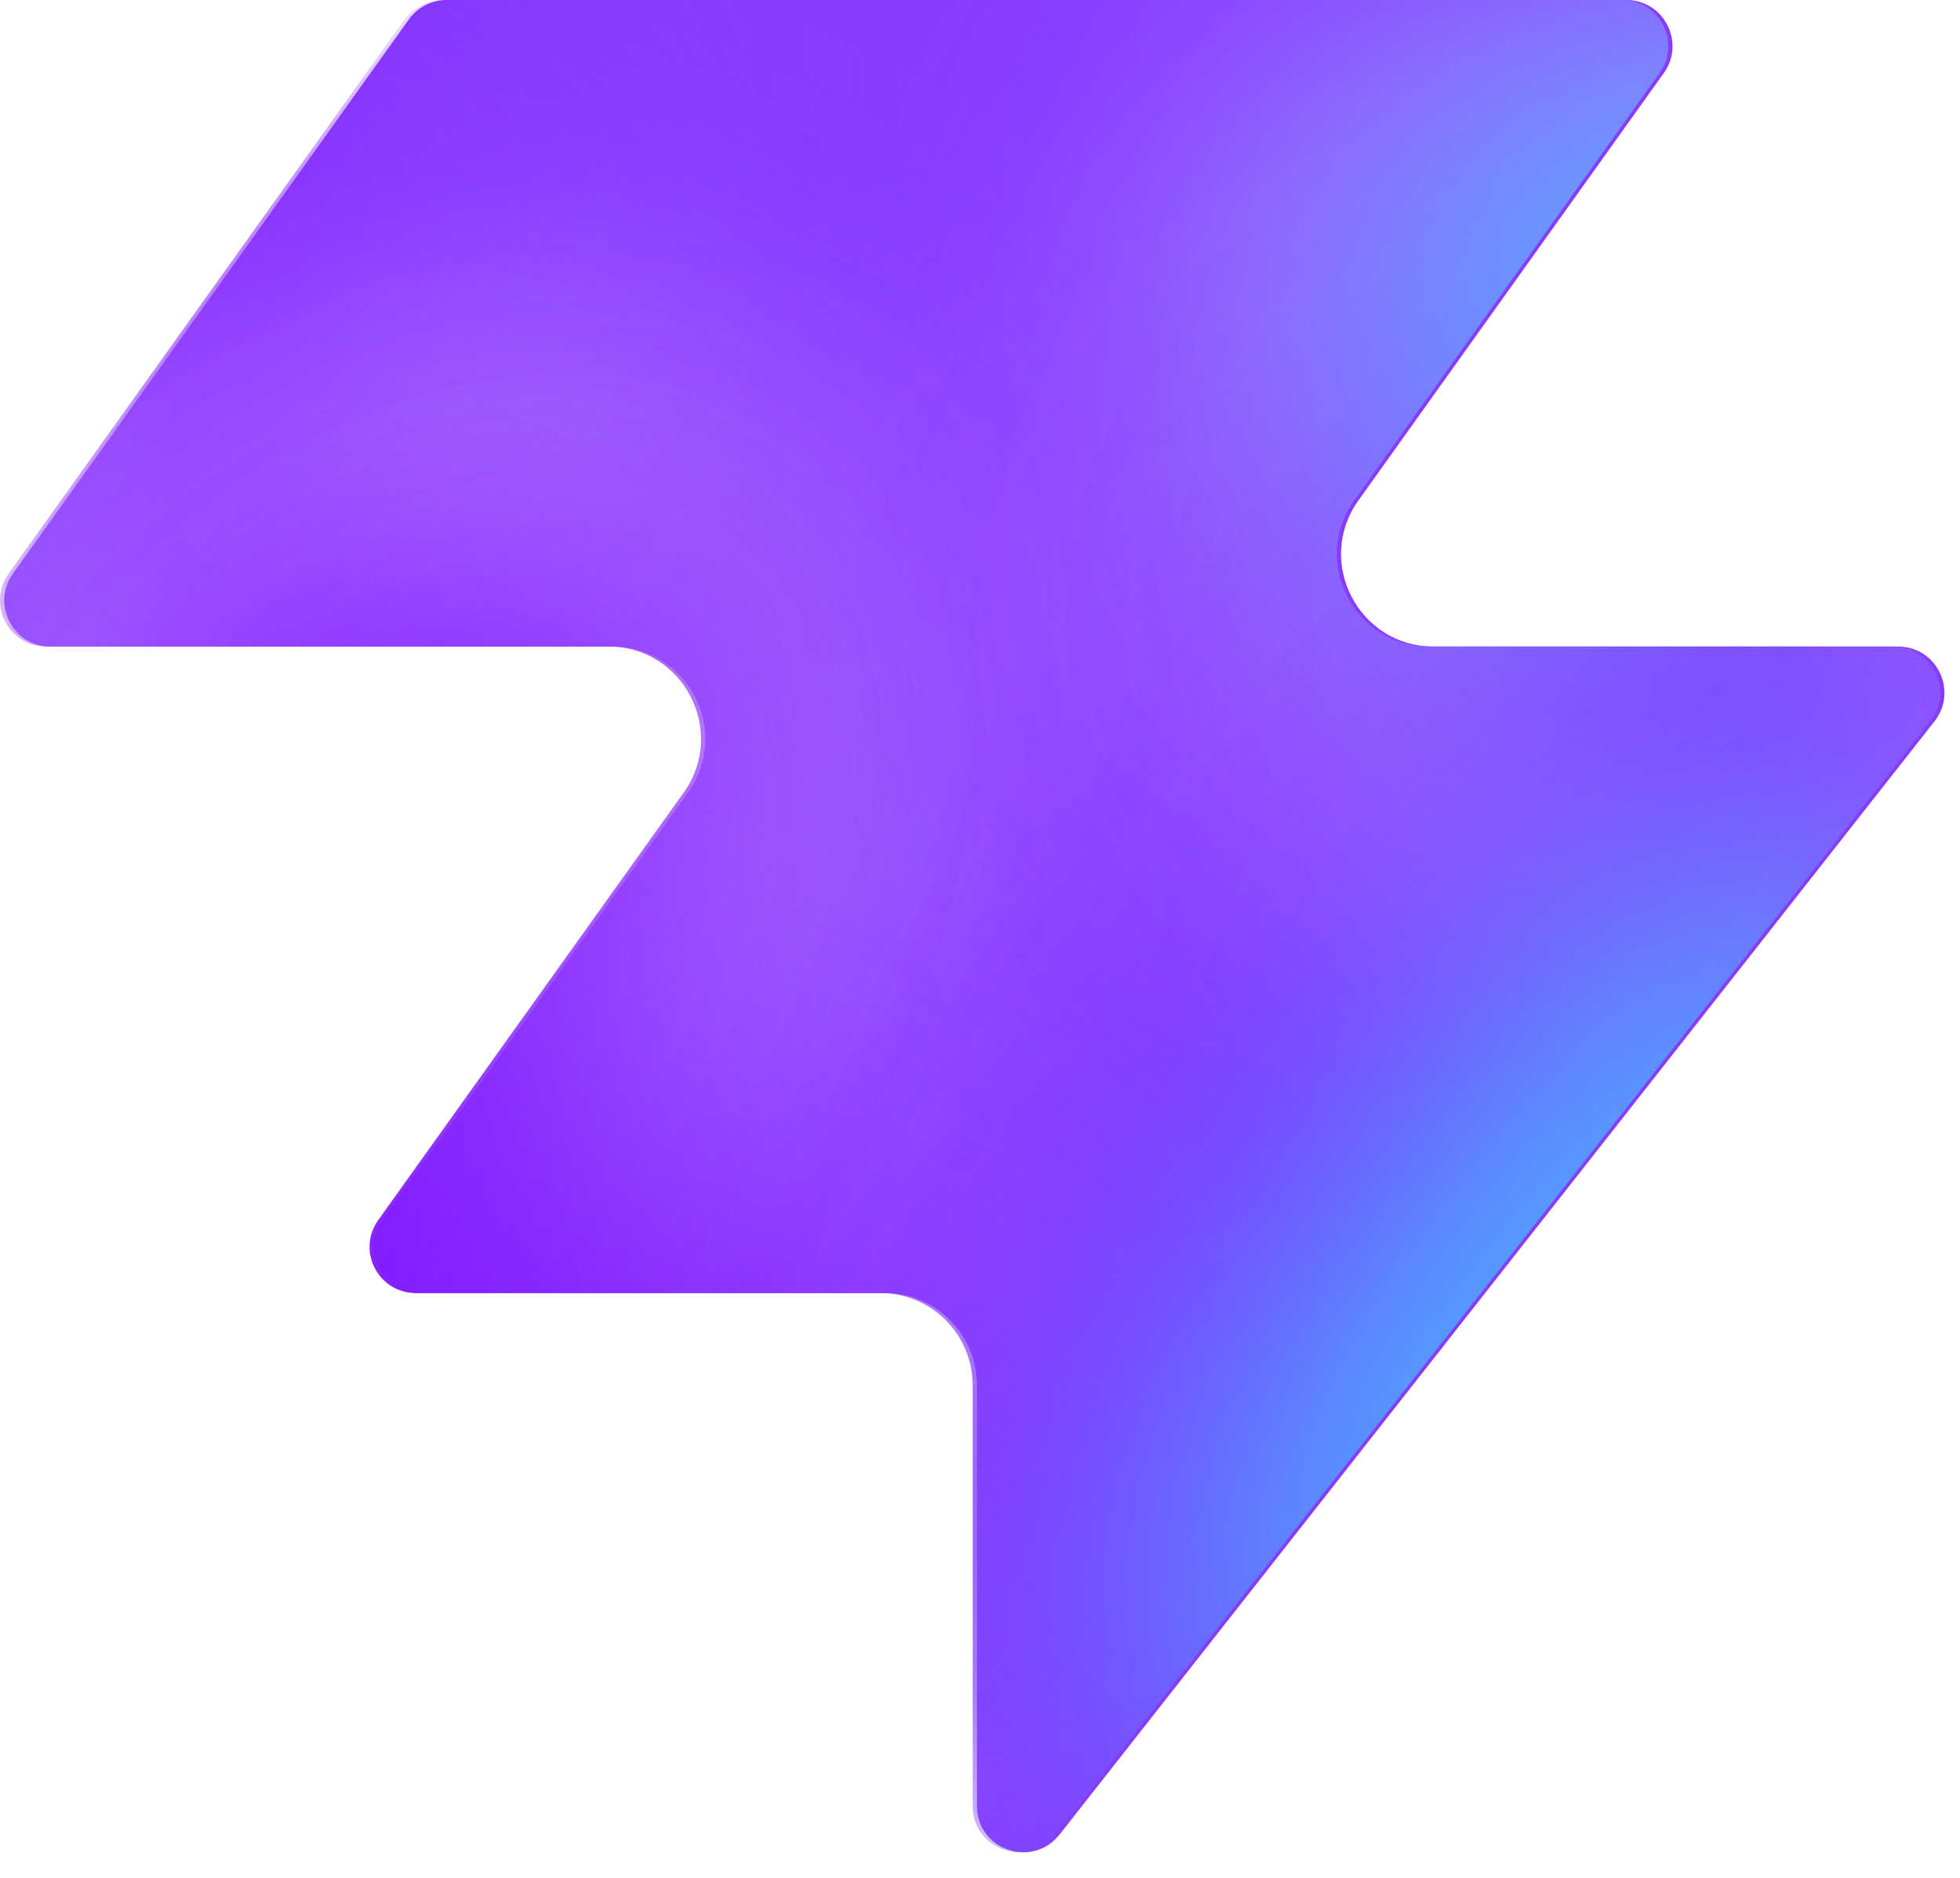
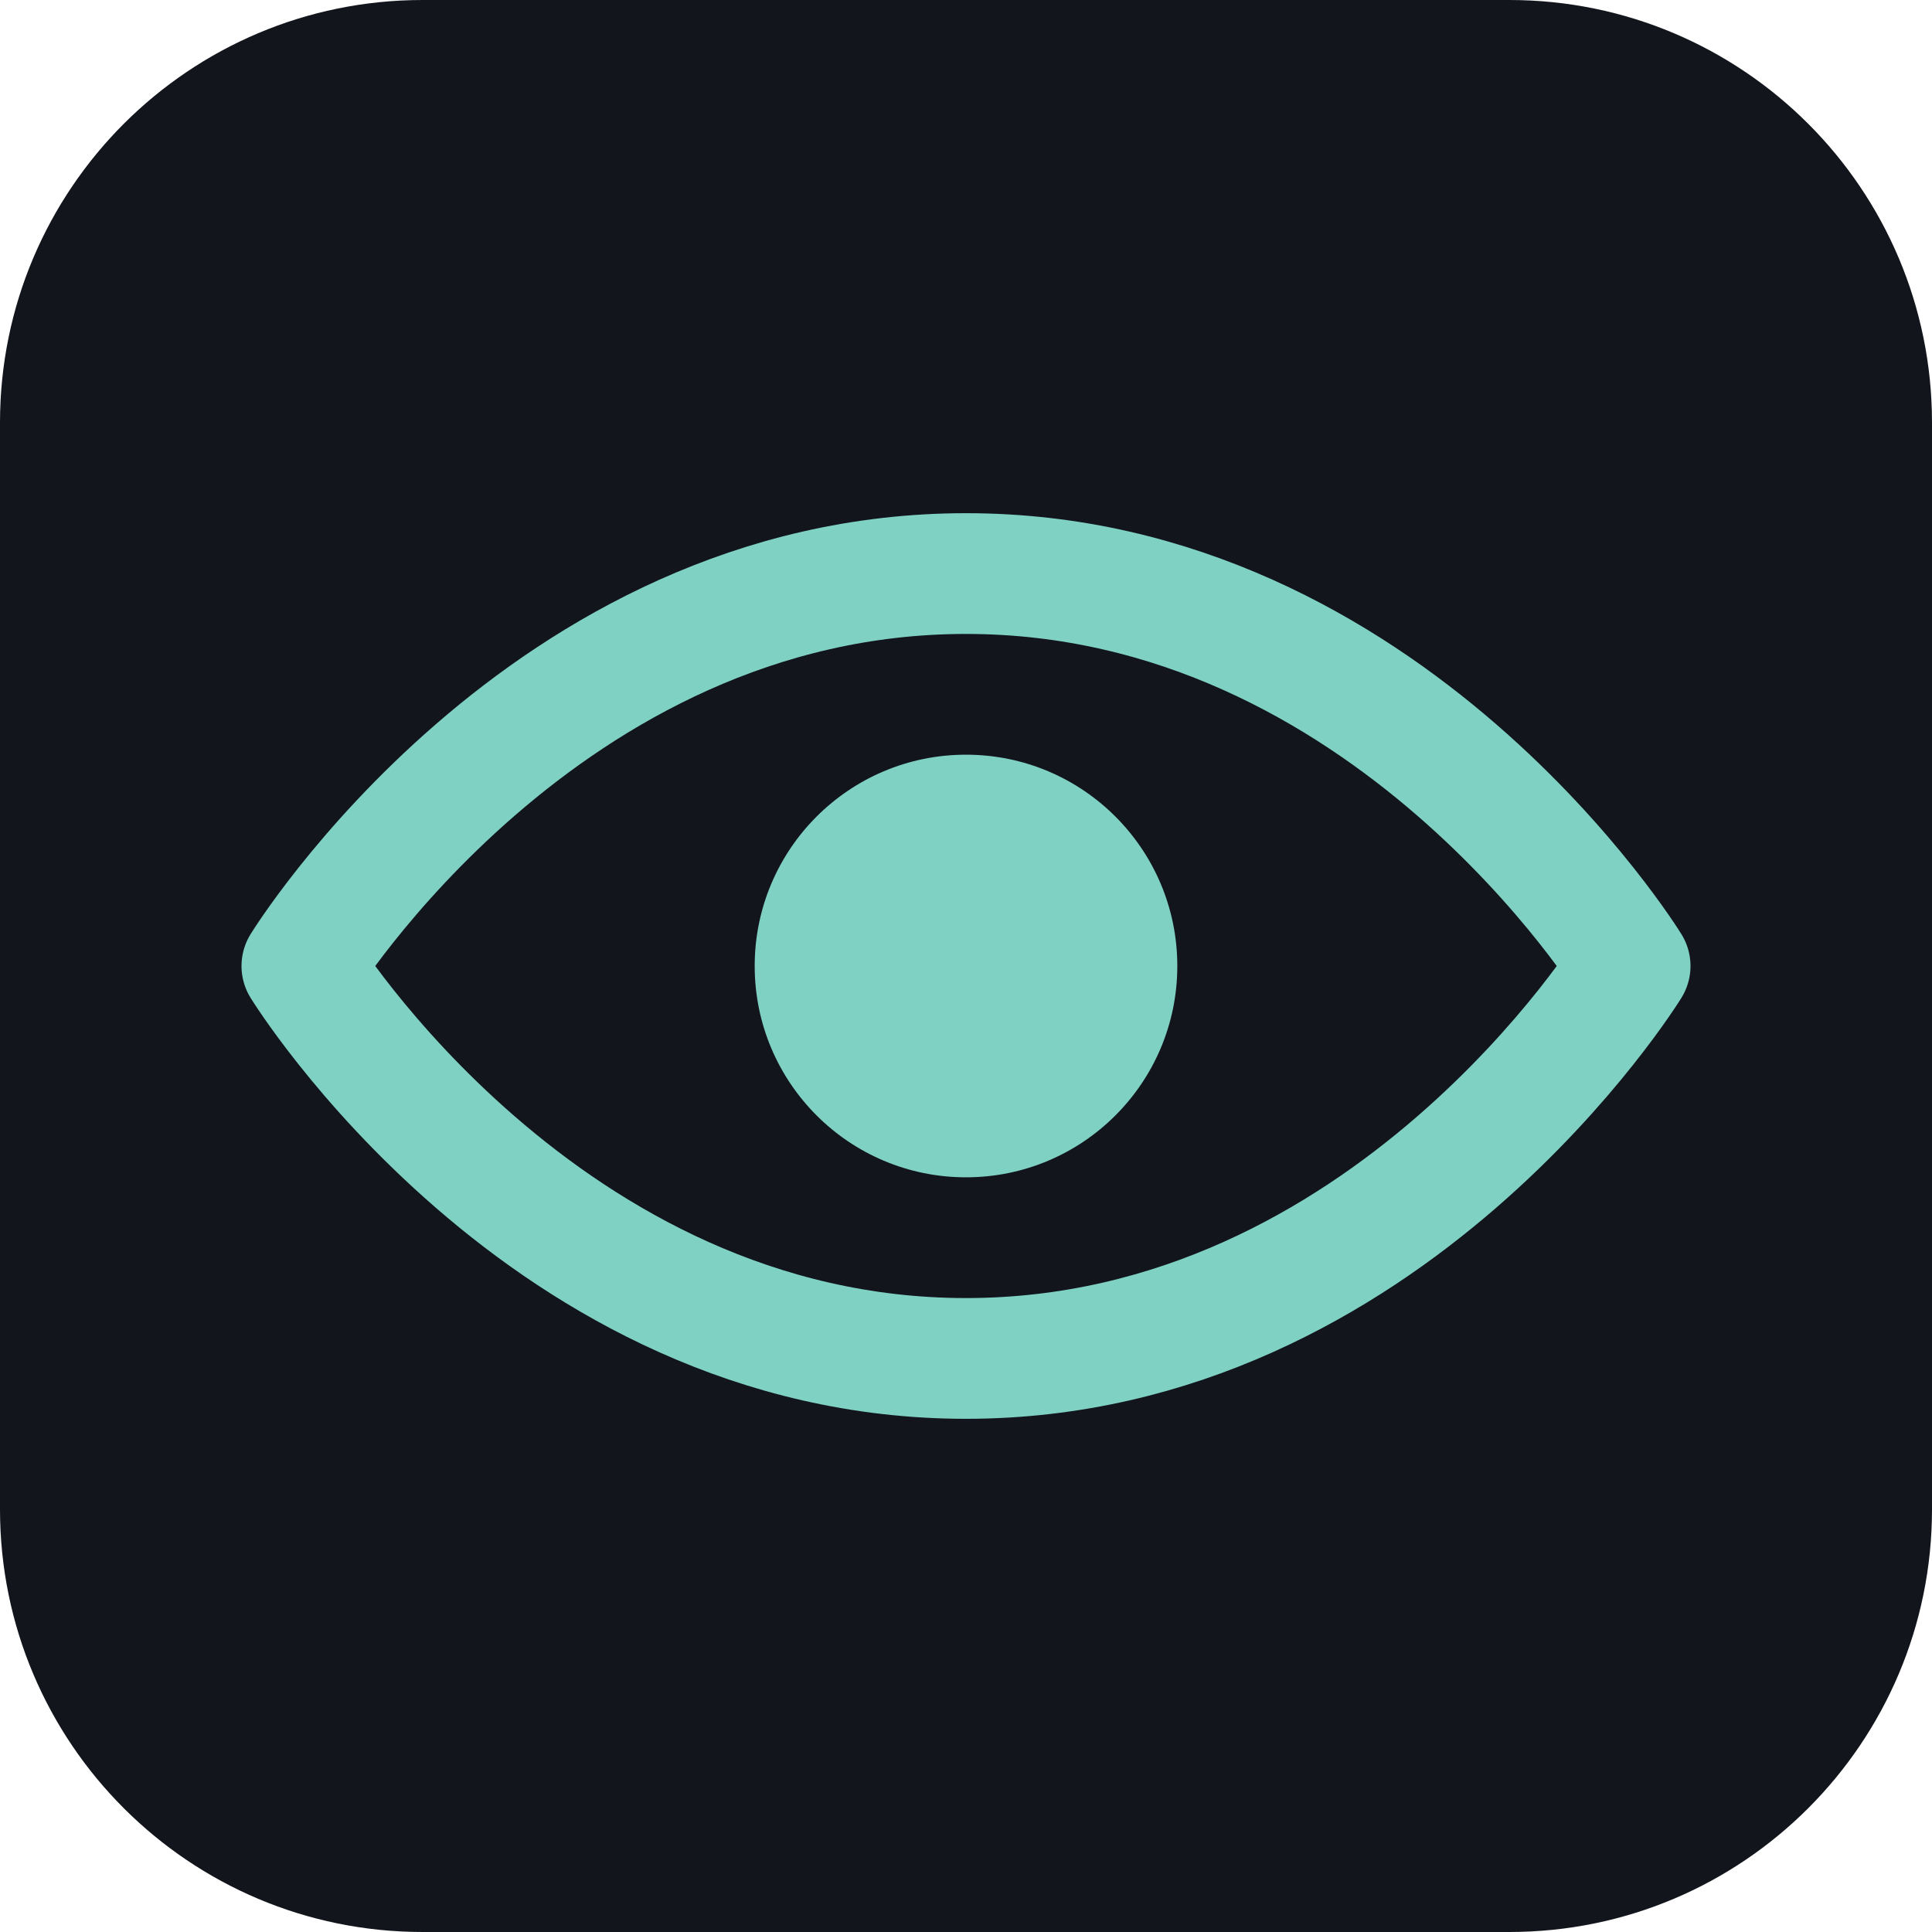
- <svg xmlns="http://www.w3.org/2000/svg" width="48" height="46" fill="none" viewBox="0 0 48 46">
-   <path fill="#863bff" d="M25.946 44.938c-.664.845-2.021.375-2.021-.698V33.937a2.26 2.26 0 0 0-2.262-2.262H10.287c-.92 0-1.456-1.04-.92-1.788l7.48-10.471c1.07-1.497 0-3.578-1.842-3.578H1.237c-.92 0-1.456-1.04-.92-1.788L10.013.474c.214-.297.556-.474.92-.474h28.894c.92 0 1.456 1.04.92 1.788l-7.48 10.471c-1.07 1.498 0 3.579 1.842 3.579h11.377c.943 0 1.473 1.088.89 1.83L25.947 44.94z" style="fill:#863bff;fill:color(display-p3 .525 .23 1);fill-opacity:1" />
-   <mask id="a" width="48" height="46" x="0" y="0" maskUnits="userSpaceOnUse" style="mask-type:alpha">
-     <path fill="#000" d="M25.842 44.938c-.664.844-2.021.375-2.021-.698V33.937a2.26 2.26 0 0 0-2.262-2.262H10.183c-.92 0-1.456-1.04-.92-1.788l7.48-10.471c1.07-1.498 0-3.579-1.842-3.579H1.133c-.92 0-1.456-1.04-.92-1.787L9.91.473c.214-.297.556-.474.92-.474h28.894c.92 0 1.456 1.04.92 1.788l-7.48 10.471c-1.07 1.498 0 3.578 1.842 3.578h11.377c.943 0 1.473 1.088.89 1.832L25.843 44.94z" style="fill:#000;fill-opacity:1" />
-   </mask>
-   <g mask="url(#a)">
-     <g filter="url(#b)">
-       <ellipse cx="5.508" cy="14.704" fill="#ede6ff" rx="5.508" ry="14.704" style="fill:#ede6ff;fill:color(display-p3 .927 .903 1);fill-opacity:1" transform="matrix(.00324 1 1 -.00324 -4.47 31.516)" />
-     </g>
-     <g filter="url(#c)">
-       <ellipse cx="10.399" cy="29.851" fill="#ede6ff" rx="10.399" ry="29.851" style="fill:#ede6ff;fill:color(display-p3 .927 .903 1);fill-opacity:1" transform="matrix(.00324 1 1 -.00324 -39.328 7.883)" />
-     </g>
-     <g filter="url(#d)">
-       <ellipse cx="5.508" cy="30.487" fill="#7e14ff" rx="5.508" ry="30.487" style="fill:#7e14ff;fill:color(display-p3 .492 .077 1);fill-opacity:1" transform="rotate(89.814 -25.913 -14.639)scale(1 -1)" />
-     </g>
-     <g filter="url(#e)">
-       <ellipse cx="5.508" cy="30.599" fill="#7e14ff" rx="5.508" ry="30.599" style="fill:#7e14ff;fill:color(display-p3 .492 .077 1);fill-opacity:1" transform="rotate(89.814 -32.644 -3.334)scale(1 -1)" />
-     </g>
-     <g filter="url(#f)">
-       <ellipse cx="5.508" cy="30.599" fill="#7e14ff" rx="5.508" ry="30.599" style="fill:#7e14ff;fill:color(display-p3 .492 .077 1);fill-opacity:1" transform="matrix(.00324 1 1 -.00324 -34.34 30.47)" />
-     </g>
-     <g filter="url(#g)">
-       <ellipse cx="14.072" cy="22.078" fill="#ede6ff" rx="14.072" ry="22.078" style="fill:#ede6ff;fill:color(display-p3 .927 .903 1);fill-opacity:1" transform="rotate(93.35 24.506 48.493)scale(-1 1)" />
-     </g>
-     <g filter="url(#h)">
-       <ellipse cx="3.47" cy="21.501" fill="#7e14ff" rx="3.47" ry="21.501" style="fill:#7e14ff;fill:color(display-p3 .492 .077 1);fill-opacity:1" transform="rotate(89.009 28.708 47.59)scale(-1 1)" />
-     </g>
-     <g filter="url(#i)">
-       <ellipse cx="3.47" cy="21.501" fill="#7e14ff" rx="3.47" ry="21.501" style="fill:#7e14ff;fill:color(display-p3 .492 .077 1);fill-opacity:1" transform="rotate(89.009 28.708 47.59)scale(-1 1)" />
-     </g>
-     <g filter="url(#j)">
-       <ellipse cx=".387" cy="8.972" fill="#7e14ff" rx="4.407" ry="29.108" style="fill:#7e14ff;fill:color(display-p3 .492 .077 1);fill-opacity:1" transform="rotate(39.51 .387 8.972)" />
-     </g>
-     <g filter="url(#k)">
-       <ellipse cx="47.523" cy="-6.092" fill="#7e14ff" rx="4.407" ry="29.108" style="fill:#7e14ff;fill:color(display-p3 .492 .077 1);fill-opacity:1" transform="rotate(37.892 47.523 -6.092)" />
-     </g>
-     <g filter="url(#l)">
-       <ellipse cx="41.412" cy="6.333" fill="#47bfff" rx="5.971" ry="9.665" style="fill:#47bfff;fill:color(display-p3 .28 .748 1);fill-opacity:1" transform="rotate(37.892 41.412 6.333)" />
-     </g>
-     <g filter="url(#m)">
-       <ellipse cx="-1.879" cy="38.332" fill="#7e14ff" rx="4.407" ry="29.108" style="fill:#7e14ff;fill:color(display-p3 .492 .077 1);fill-opacity:1" transform="rotate(37.892 -1.88 38.332)" />
-     </g>
-     <g filter="url(#n)">
-       <ellipse cx="-1.879" cy="38.332" fill="#7e14ff" rx="4.407" ry="29.108" style="fill:#7e14ff;fill:color(display-p3 .492 .077 1);fill-opacity:1" transform="rotate(37.892 -1.88 38.332)" />
-     </g>
-     <g filter="url(#o)">
-       <ellipse cx="35.651" cy="29.907" fill="#7e14ff" rx="4.407" ry="29.108" style="fill:#7e14ff;fill:color(display-p3 .492 .077 1);fill-opacity:1" transform="rotate(37.892 35.651 29.907)" />
-     </g>
-     <g filter="url(#p)">
-       <ellipse cx="38.418" cy="32.4" fill="#47bfff" rx="5.971" ry="15.297" style="fill:#47bfff;fill:color(display-p3 .28 .748 1);fill-opacity:1" transform="rotate(37.892 38.418 32.4)" />
-     </g>
-   </g>
-   <defs>
-     <filter id="b" width="60.045" height="41.654" x="-19.77" y="16.149" color-interpolation-filters="sRGB" filterUnits="userSpaceOnUse">
-       <feFlood flood-opacity="0" result="BackgroundImageFix" />
-       <feBlend in="SourceGraphic" in2="BackgroundImageFix" result="shape" />
-       <feGaussianBlur result="effect1_foregroundBlur_2002_17158" stdDeviation="7.659" />
-     </filter>
-     <filter id="c" width="90.34" height="51.437" x="-54.613" y="-7.533" color-interpolation-filters="sRGB" filterUnits="userSpaceOnUse">
-       <feFlood flood-opacity="0" result="BackgroundImageFix" />
-       <feBlend in="SourceGraphic" in2="BackgroundImageFix" result="shape" />
-       <feGaussianBlur result="effect1_foregroundBlur_2002_17158" stdDeviation="7.659" />
-     </filter>
-     <filter id="d" width="79.355" height="29.4" x="-49.64" y="2.03" color-interpolation-filters="sRGB" filterUnits="userSpaceOnUse">
-       <feFlood flood-opacity="0" result="BackgroundImageFix" />
-       <feBlend in="SourceGraphic" in2="BackgroundImageFix" result="shape" />
-       <feGaussianBlur result="effect1_foregroundBlur_2002_17158" stdDeviation="4.596" />
-     </filter>
-     <filter id="e" width="79.579" height="29.4" x="-45.045" y="20.029" color-interpolation-filters="sRGB" filterUnits="userSpaceOnUse">
-       <feFlood flood-opacity="0" result="BackgroundImageFix" />
-       <feBlend in="SourceGraphic" in2="BackgroundImageFix" result="shape" />
-       <feGaussianBlur result="effect1_foregroundBlur_2002_17158" stdDeviation="4.596" />
-     </filter>
-     <filter id="f" width="79.579" height="29.4" x="-43.513" y="21.178" color-interpolation-filters="sRGB" filterUnits="userSpaceOnUse">
-       <feFlood flood-opacity="0" result="BackgroundImageFix" />
-       <feBlend in="SourceGraphic" in2="BackgroundImageFix" result="shape" />
-       <feGaussianBlur result="effect1_foregroundBlur_2002_17158" stdDeviation="4.596" />
-     </filter>
-     <filter id="g" width="74.749" height="58.852" x="15.756" y="-17.901" color-interpolation-filters="sRGB" filterUnits="userSpaceOnUse">
-       <feFlood flood-opacity="0" result="BackgroundImageFix" />
-       <feBlend in="SourceGraphic" in2="BackgroundImageFix" result="shape" />
-       <feGaussianBlur result="effect1_foregroundBlur_2002_17158" stdDeviation="7.659" />
-     </filter>
-     <filter id="h" width="61.377" height="25.362" x="23.548" y="2.284" color-interpolation-filters="sRGB" filterUnits="userSpaceOnUse">
-       <feFlood flood-opacity="0" result="BackgroundImageFix" />
-       <feBlend in="SourceGraphic" in2="BackgroundImageFix" result="shape" />
-       <feGaussianBlur result="effect1_foregroundBlur_2002_17158" stdDeviation="4.596" />
-     </filter>
-     <filter id="i" width="61.377" height="25.362" x="23.548" y="2.284" color-interpolation-filters="sRGB" filterUnits="userSpaceOnUse">
-       <feFlood flood-opacity="0" result="BackgroundImageFix" />
-       <feBlend in="SourceGraphic" in2="BackgroundImageFix" result="shape" />
-       <feGaussianBlur result="effect1_foregroundBlur_2002_17158" stdDeviation="4.596" />
-     </filter>
-     <filter id="j" width="56.045" height="63.649" x="-27.636" y="-22.853" color-interpolation-filters="sRGB" filterUnits="userSpaceOnUse">
-       <feFlood flood-opacity="0" result="BackgroundImageFix" />
-       <feBlend in="SourceGraphic" in2="BackgroundImageFix" result="shape" />
-       <feGaussianBlur result="effect1_foregroundBlur_2002_17158" stdDeviation="4.596" />
-     </filter>
-     <filter id="k" width="54.814" height="64.646" x="20.116" y="-38.415" color-interpolation-filters="sRGB" filterUnits="userSpaceOnUse">
-       <feFlood flood-opacity="0" result="BackgroundImageFix" />
-       <feBlend in="SourceGraphic" in2="BackgroundImageFix" result="shape" />
-       <feGaussianBlur result="effect1_foregroundBlur_2002_17158" stdDeviation="4.596" />
-     </filter>
-     <filter id="l" width="33.541" height="35.313" x="24.641" y="-11.323" color-interpolation-filters="sRGB" filterUnits="userSpaceOnUse">
-       <feFlood flood-opacity="0" result="BackgroundImageFix" />
-       <feBlend in="SourceGraphic" in2="BackgroundImageFix" result="shape" />
-       <feGaussianBlur result="effect1_foregroundBlur_2002_17158" stdDeviation="4.596" />
-     </filter>
-     <filter id="m" width="54.814" height="64.646" x="-29.286" y="6.009" color-interpolation-filters="sRGB" filterUnits="userSpaceOnUse">
-       <feFlood flood-opacity="0" result="BackgroundImageFix" />
-       <feBlend in="SourceGraphic" in2="BackgroundImageFix" result="shape" />
-       <feGaussianBlur result="effect1_foregroundBlur_2002_17158" stdDeviation="4.596" />
-     </filter>
-     <filter id="n" width="54.814" height="64.646" x="-29.286" y="6.009" color-interpolation-filters="sRGB" filterUnits="userSpaceOnUse">
-       <feFlood flood-opacity="0" result="BackgroundImageFix" />
-       <feBlend in="SourceGraphic" in2="BackgroundImageFix" result="shape" />
-       <feGaussianBlur result="effect1_foregroundBlur_2002_17158" stdDeviation="4.596" />
-     </filter>
-     <filter id="o" width="54.814" height="64.646" x="8.244" y="-2.416" color-interpolation-filters="sRGB" filterUnits="userSpaceOnUse">
-       <feFlood flood-opacity="0" result="BackgroundImageFix" />
-       <feBlend in="SourceGraphic" in2="BackgroundImageFix" result="shape" />
-       <feGaussianBlur result="effect1_foregroundBlur_2002_17158" stdDeviation="4.596" />
-     </filter>
-     <filter id="p" width="39.409" height="43.623" x="18.713" y="10.588" color-interpolation-filters="sRGB" filterUnits="userSpaceOnUse">
-       <feFlood flood-opacity="0" result="BackgroundImageFix" />
-       <feBlend in="SourceGraphic" in2="BackgroundImageFix" result="shape" />
-       <feGaussianBlur result="effect1_foregroundBlur_2002_17158" stdDeviation="4.596" />
-     </filter>
-   </defs>
+ <svg xmlns="http://www.w3.org/2000/svg" viewBox="0 0 64 64">
+   <rect width="64" height="64" rx="14" fill="#12151c" />
+   <path d="M10 32s8-13 22-13 22 13 22 13-8 13-22 13S10 32 10 32z" fill="none" stroke="#7fd1c3" stroke-width="4" stroke-linejoin="round" />
+   <circle cx="32" cy="32" r="7" fill="#7fd1c3" />
</svg>
